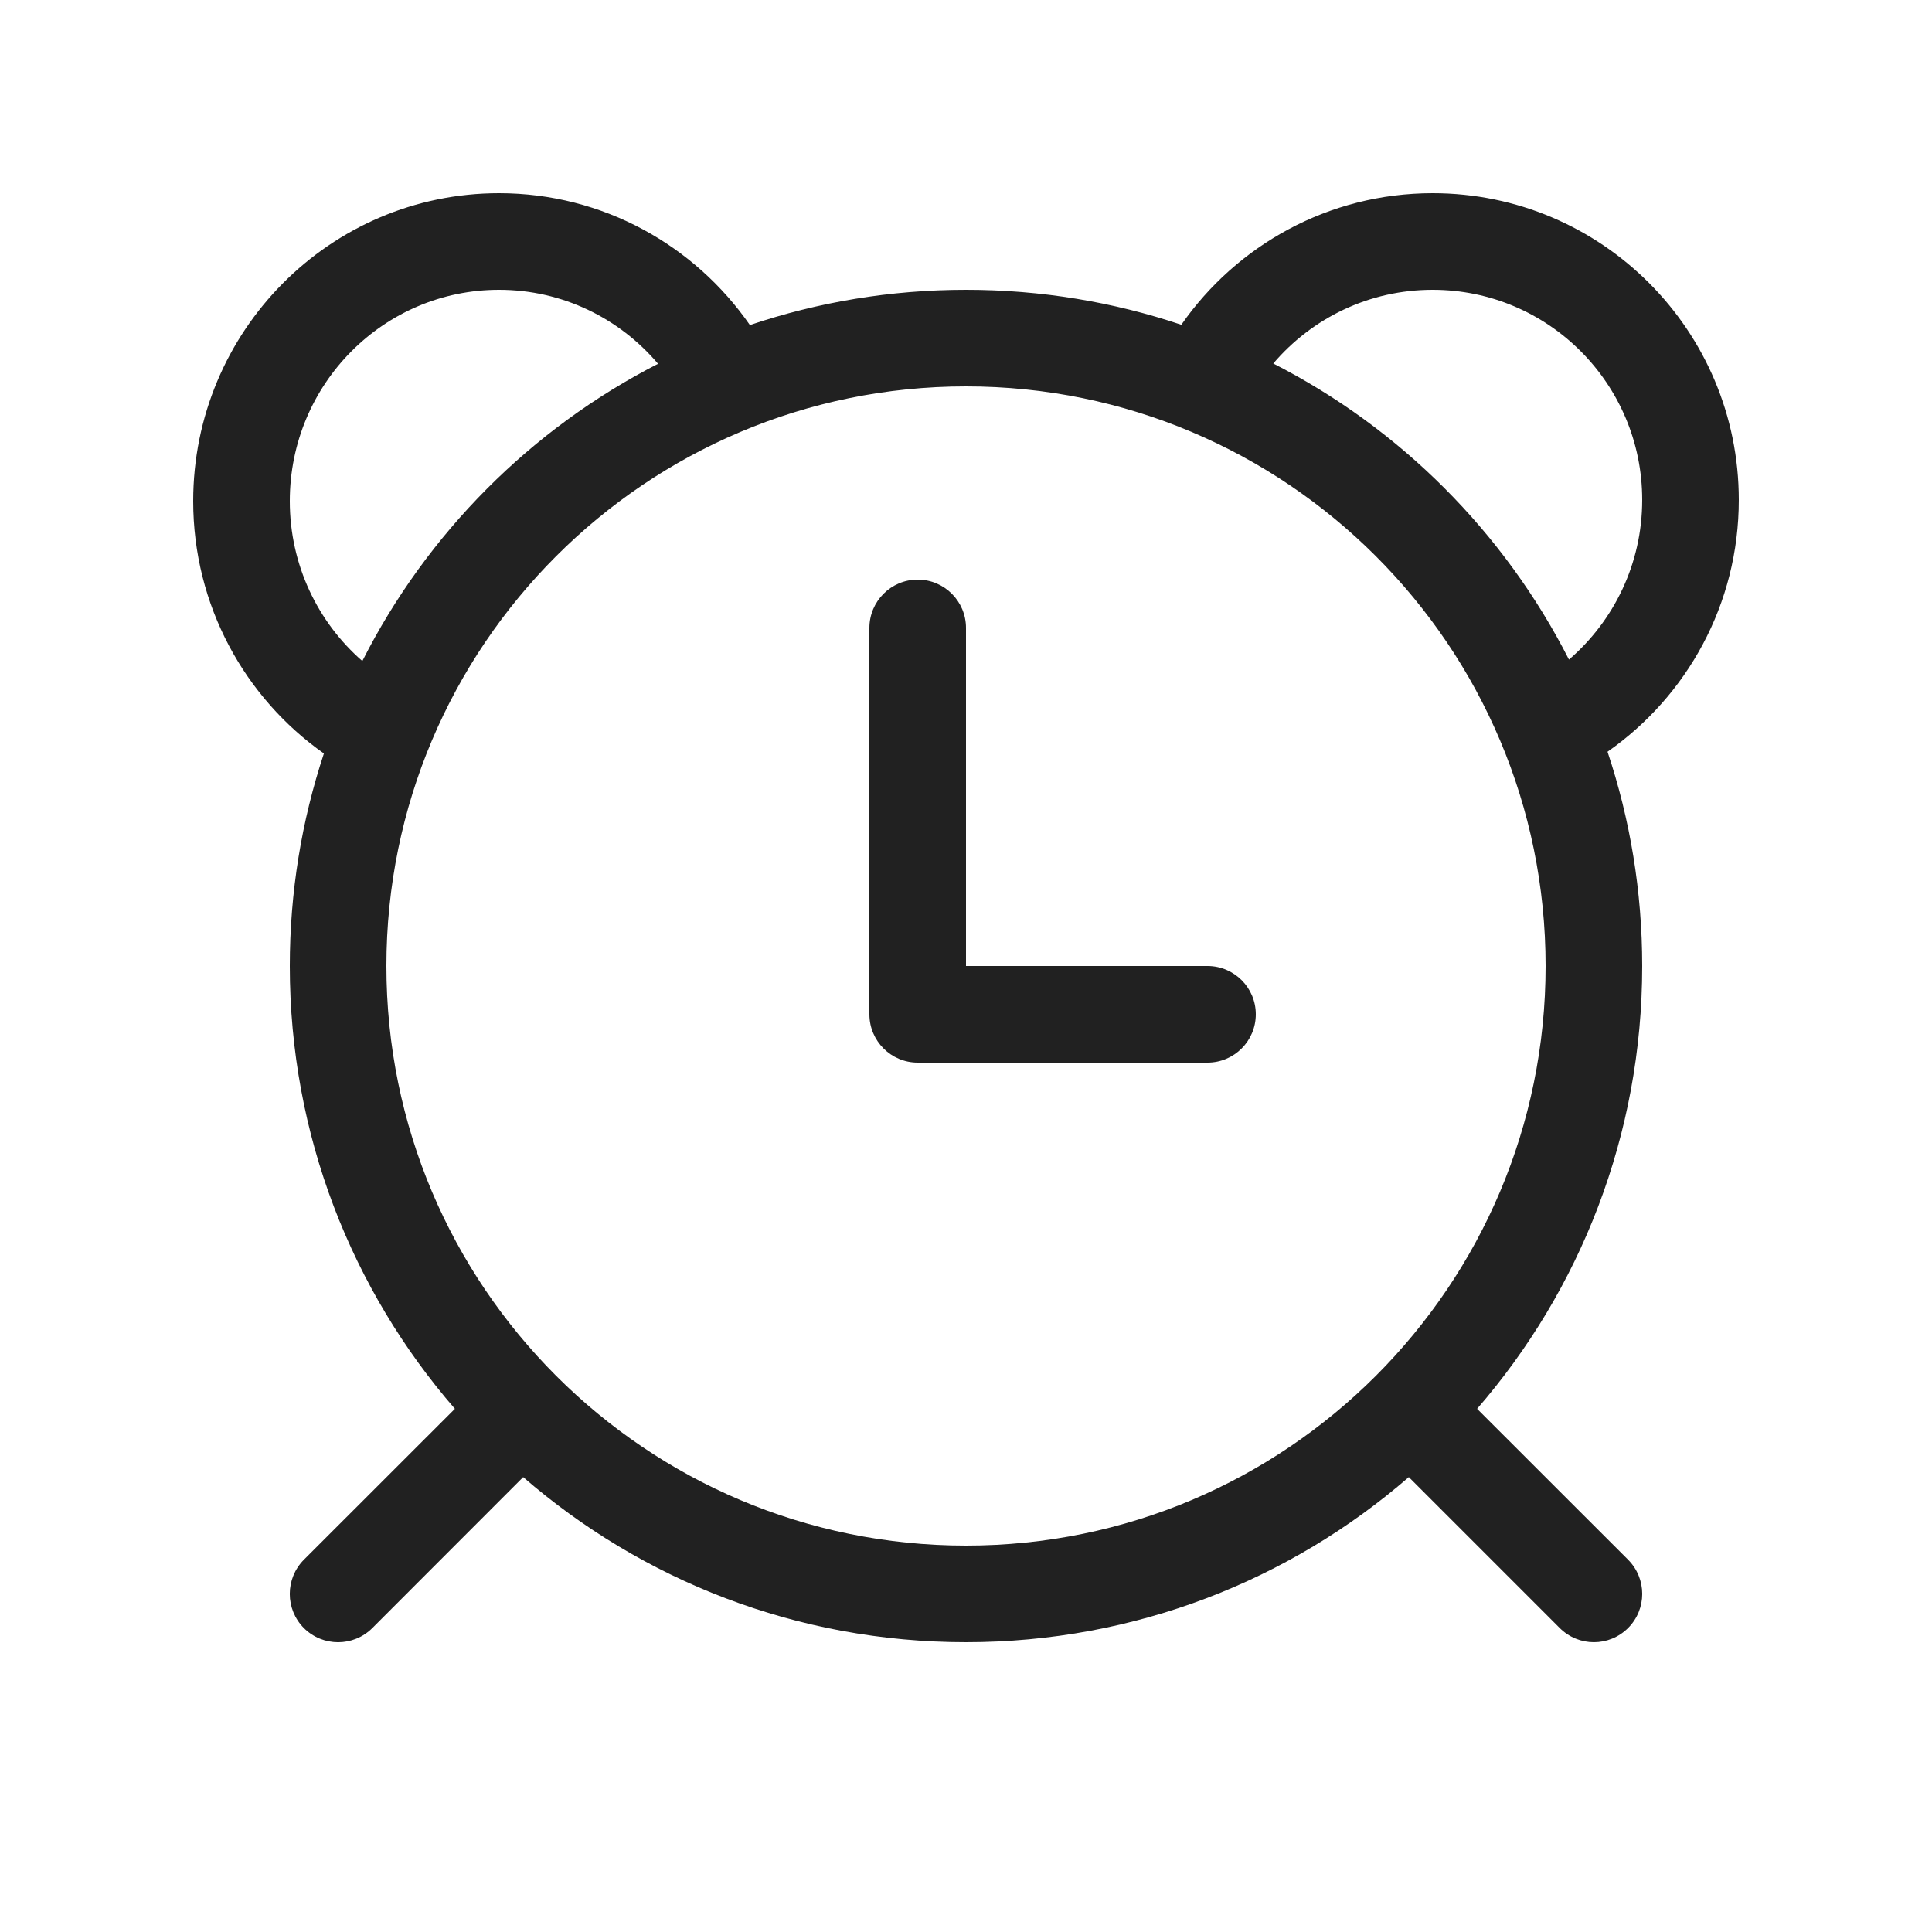
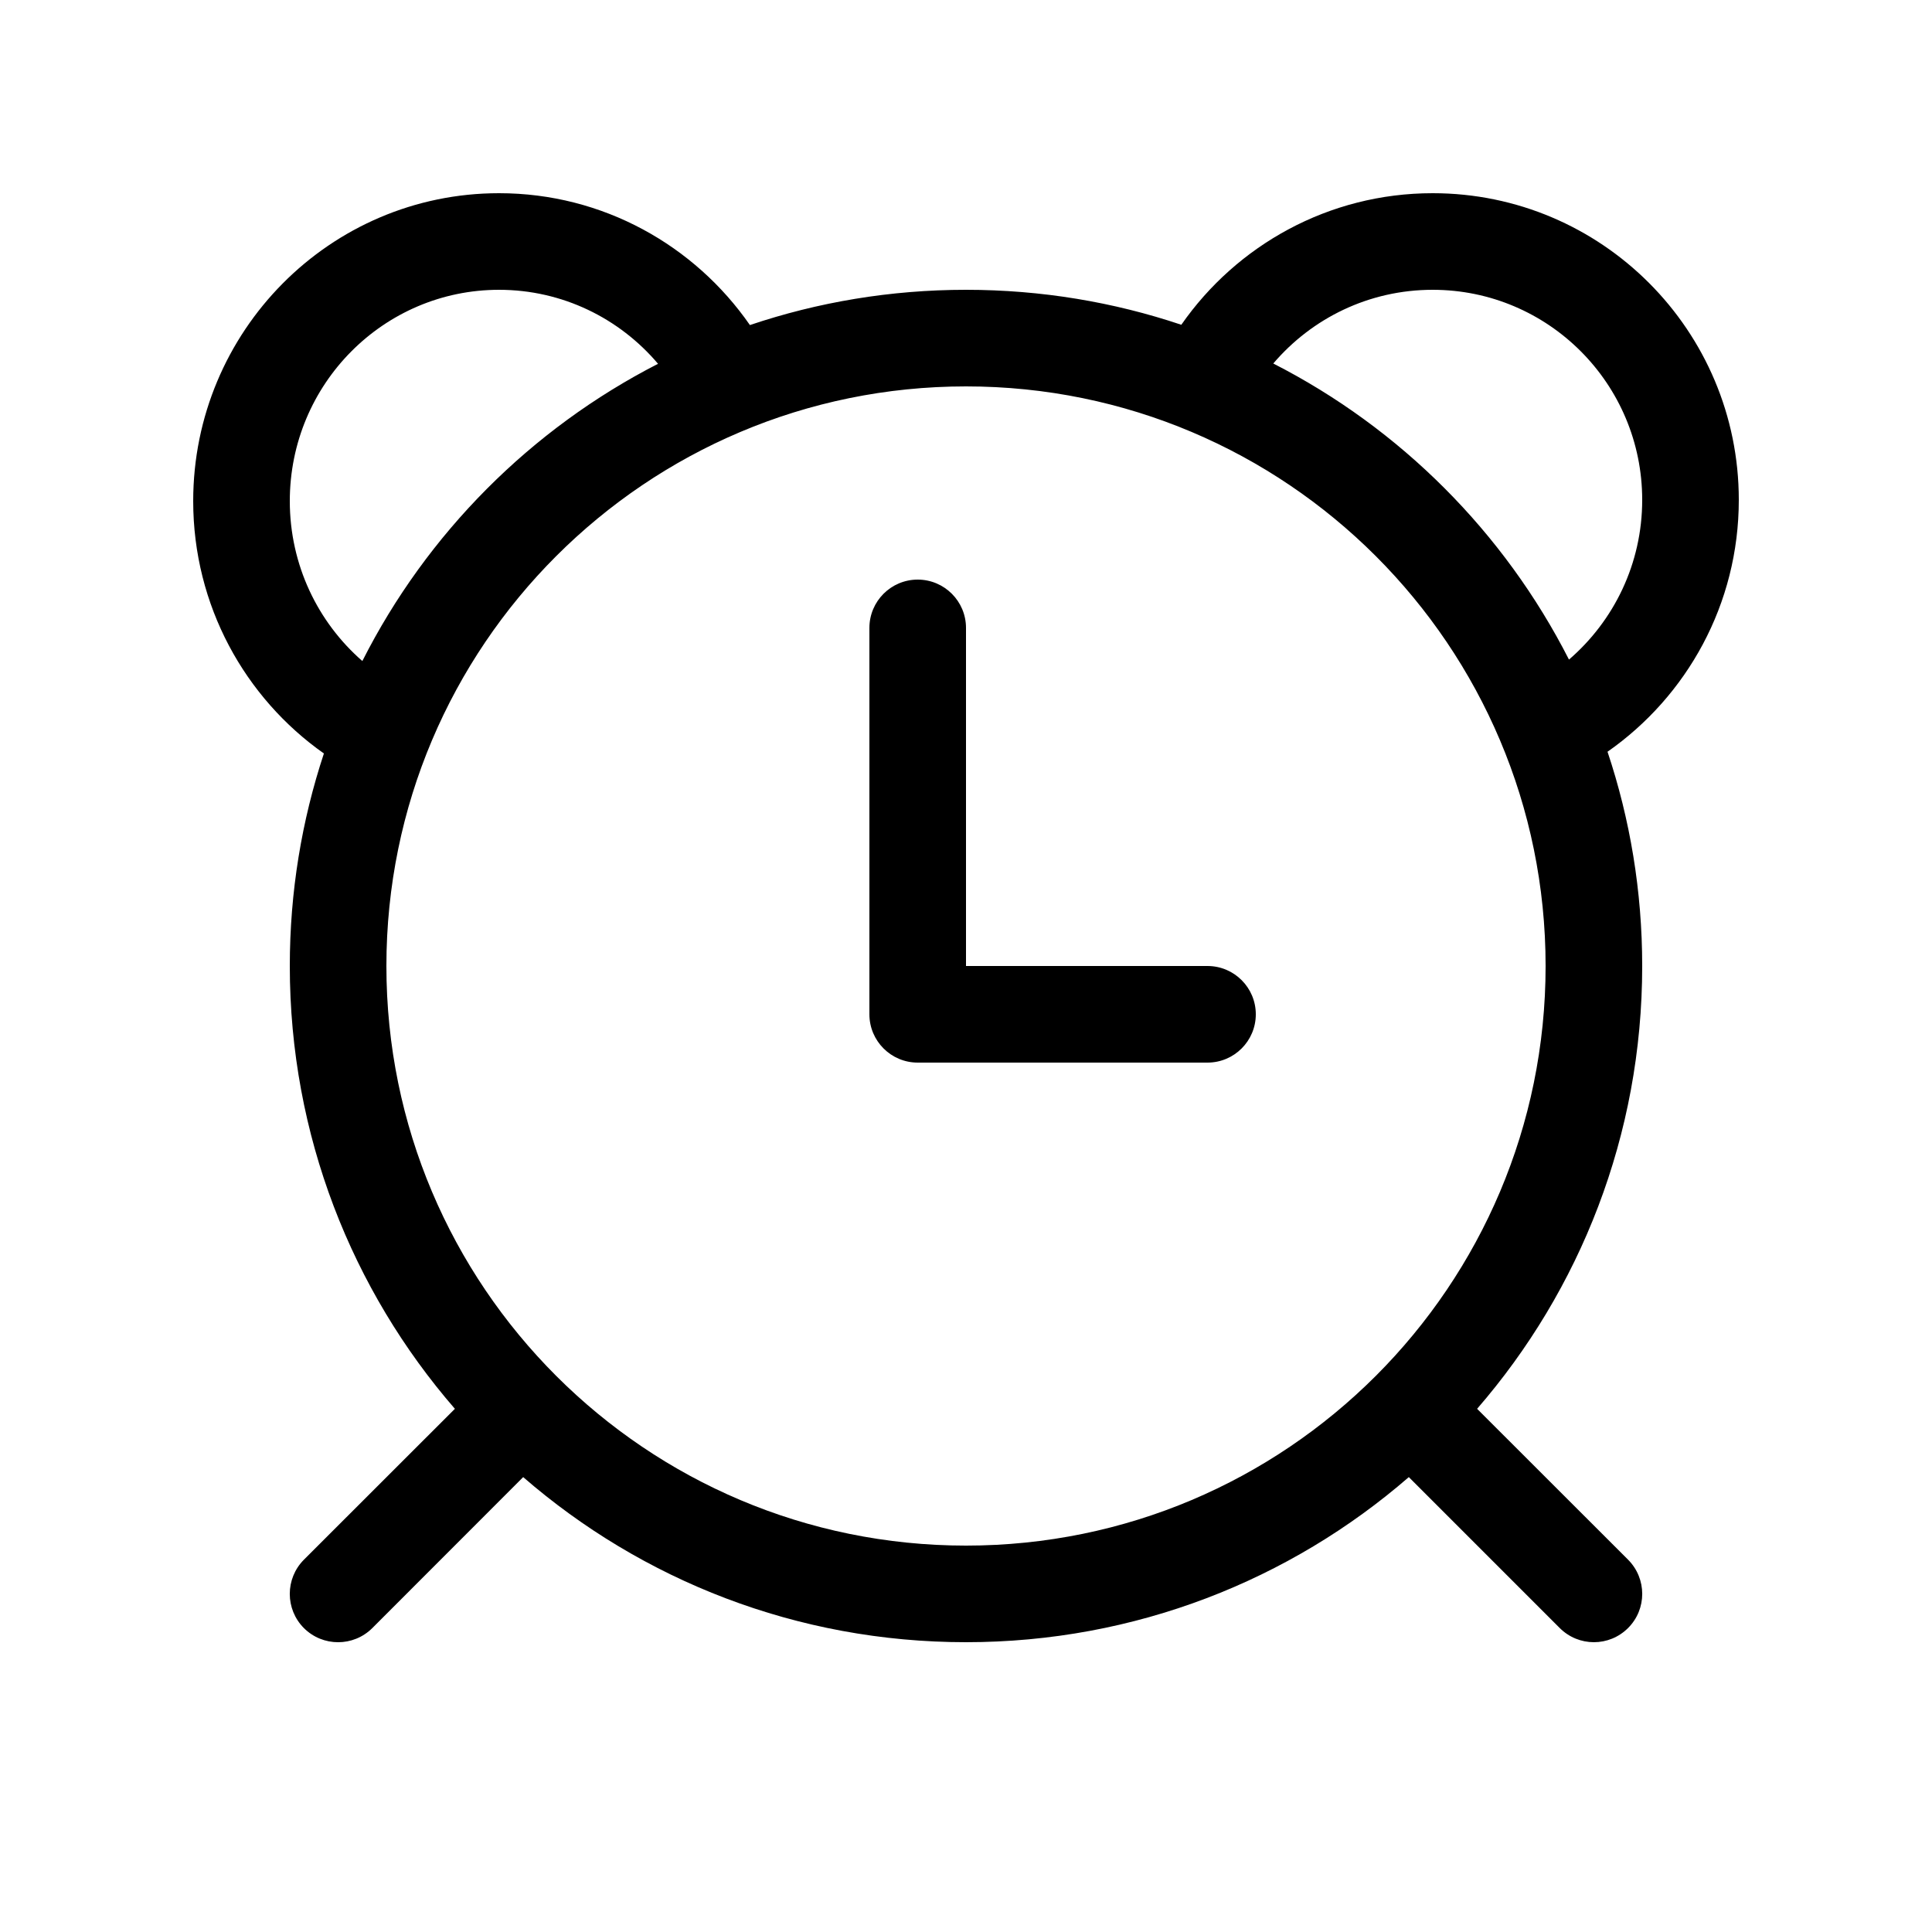
<svg xmlns="http://www.w3.org/2000/svg" width="20" height="20" viewBox="0 0 20 20" fill="none">
-   <path d="M10 6.5C10 6.224 9.776 6 9.5 6C9.224 6 9 6.224 9 6.5V10.5C9 10.776 9.224 11 9.5 11H12.5C12.776 11 13 10.776 13 10.5C13 10.224 12.776 10 12.5 10H10V6.5ZM3.353 7.8C2.535 7.224 2 6.268 2 5.187C2 3.431 3.414 2 5.166 2C6.243 2 7.192 2.542 7.763 3.365C8.466 3.128 9.218 3 10 3C10.779 3 11.529 3.127 12.229 3.362C12.801 2.54 13.753 2 14.831 2C16.582 2 18 3.423 18 5.175C18 6.255 17.462 7.208 16.641 7.782C16.874 8.479 17 9.225 17 10C17 11.753 16.356 13.355 15.291 14.584L16.854 16.146C17.049 16.342 17.049 16.658 16.854 16.853C16.658 17.049 16.342 17.049 16.146 16.853L14.584 15.291C13.356 16.356 11.753 17 10 17C8.247 17 6.644 16.356 5.416 15.291L3.854 16.854C3.658 17.049 3.342 17.049 3.146 16.854C2.951 16.658 2.951 16.342 3.146 16.146L4.709 14.584C3.644 13.356 3 11.753 3 10C3 9.231 3.124 8.492 3.353 7.8ZM3 5.187C3 5.849 3.291 6.442 3.751 6.843C4.419 5.522 5.495 4.441 6.812 3.766C6.414 3.296 5.823 3 5.166 3C3.973 3 3 3.975 3 5.187ZM16.242 6.828C16.706 6.428 17 5.836 17 5.175C17 3.973 16.028 3 14.831 3C14.171 3 13.58 3.295 13.181 3.763C14.497 4.435 15.571 5.511 16.242 6.828ZM4 10C4 13.314 6.686 16 10 16C13.314 16 16 13.314 16 10C16 6.686 13.314 4 10 4C6.686 4 4 6.686 4 10Z" fill="#212121" />
+   <path d="M10 6.5C10 6.224 9.776 6 9.5 6C9.224 6 9 6.224 9 6.5V10.5C9 10.776 9.224 11 9.5 11H12.5C12.776 11 13 10.776 13 10.5C13 10.224 12.776 10 12.5 10H10V6.5ZM3.353 7.8C2.535 7.224 2 6.268 2 5.187C2 3.431 3.414 2 5.166 2C6.243 2 7.192 2.542 7.763 3.365C8.466 3.128 9.218 3 10 3C10.779 3 11.529 3.127 12.229 3.362C12.801 2.54 13.753 2 14.831 2C16.582 2 18 3.423 18 5.175C18 6.255 17.462 7.208 16.641 7.782C16.874 8.479 17 9.225 17 10C17 11.753 16.356 13.355 15.291 14.584L16.854 16.146C17.049 16.342 17.049 16.658 16.854 16.853C16.658 17.049 16.342 17.049 16.146 16.853L14.584 15.291C13.356 16.356 11.753 17 10 17C8.247 17 6.644 16.356 5.416 15.291L3.854 16.854C3.658 17.049 3.342 17.049 3.146 16.854C2.951 16.658 2.951 16.342 3.146 16.146L4.709 14.584C3.644 13.356 3 11.753 3 10C3 9.231 3.124 8.492 3.353 7.8ZM3 5.187C3 5.849 3.291 6.442 3.751 6.843C4.419 5.522 5.495 4.441 6.812 3.766C6.414 3.296 5.823 3 5.166 3C3.973 3 3 3.975 3 5.187ZM16.242 6.828C16.706 6.428 17 5.836 17 5.175C17 3.973 16.028 3 14.831 3C14.171 3 13.58 3.295 13.181 3.763C14.497 4.435 15.571 5.511 16.242 6.828ZM4 10C4 13.314 6.686 16 10 16C13.314 16 16 13.314 16 10C16 6.686 13.314 4 10 4C6.686 4 4 6.686 4 10Z" fill="currentColor" />
</svg>
